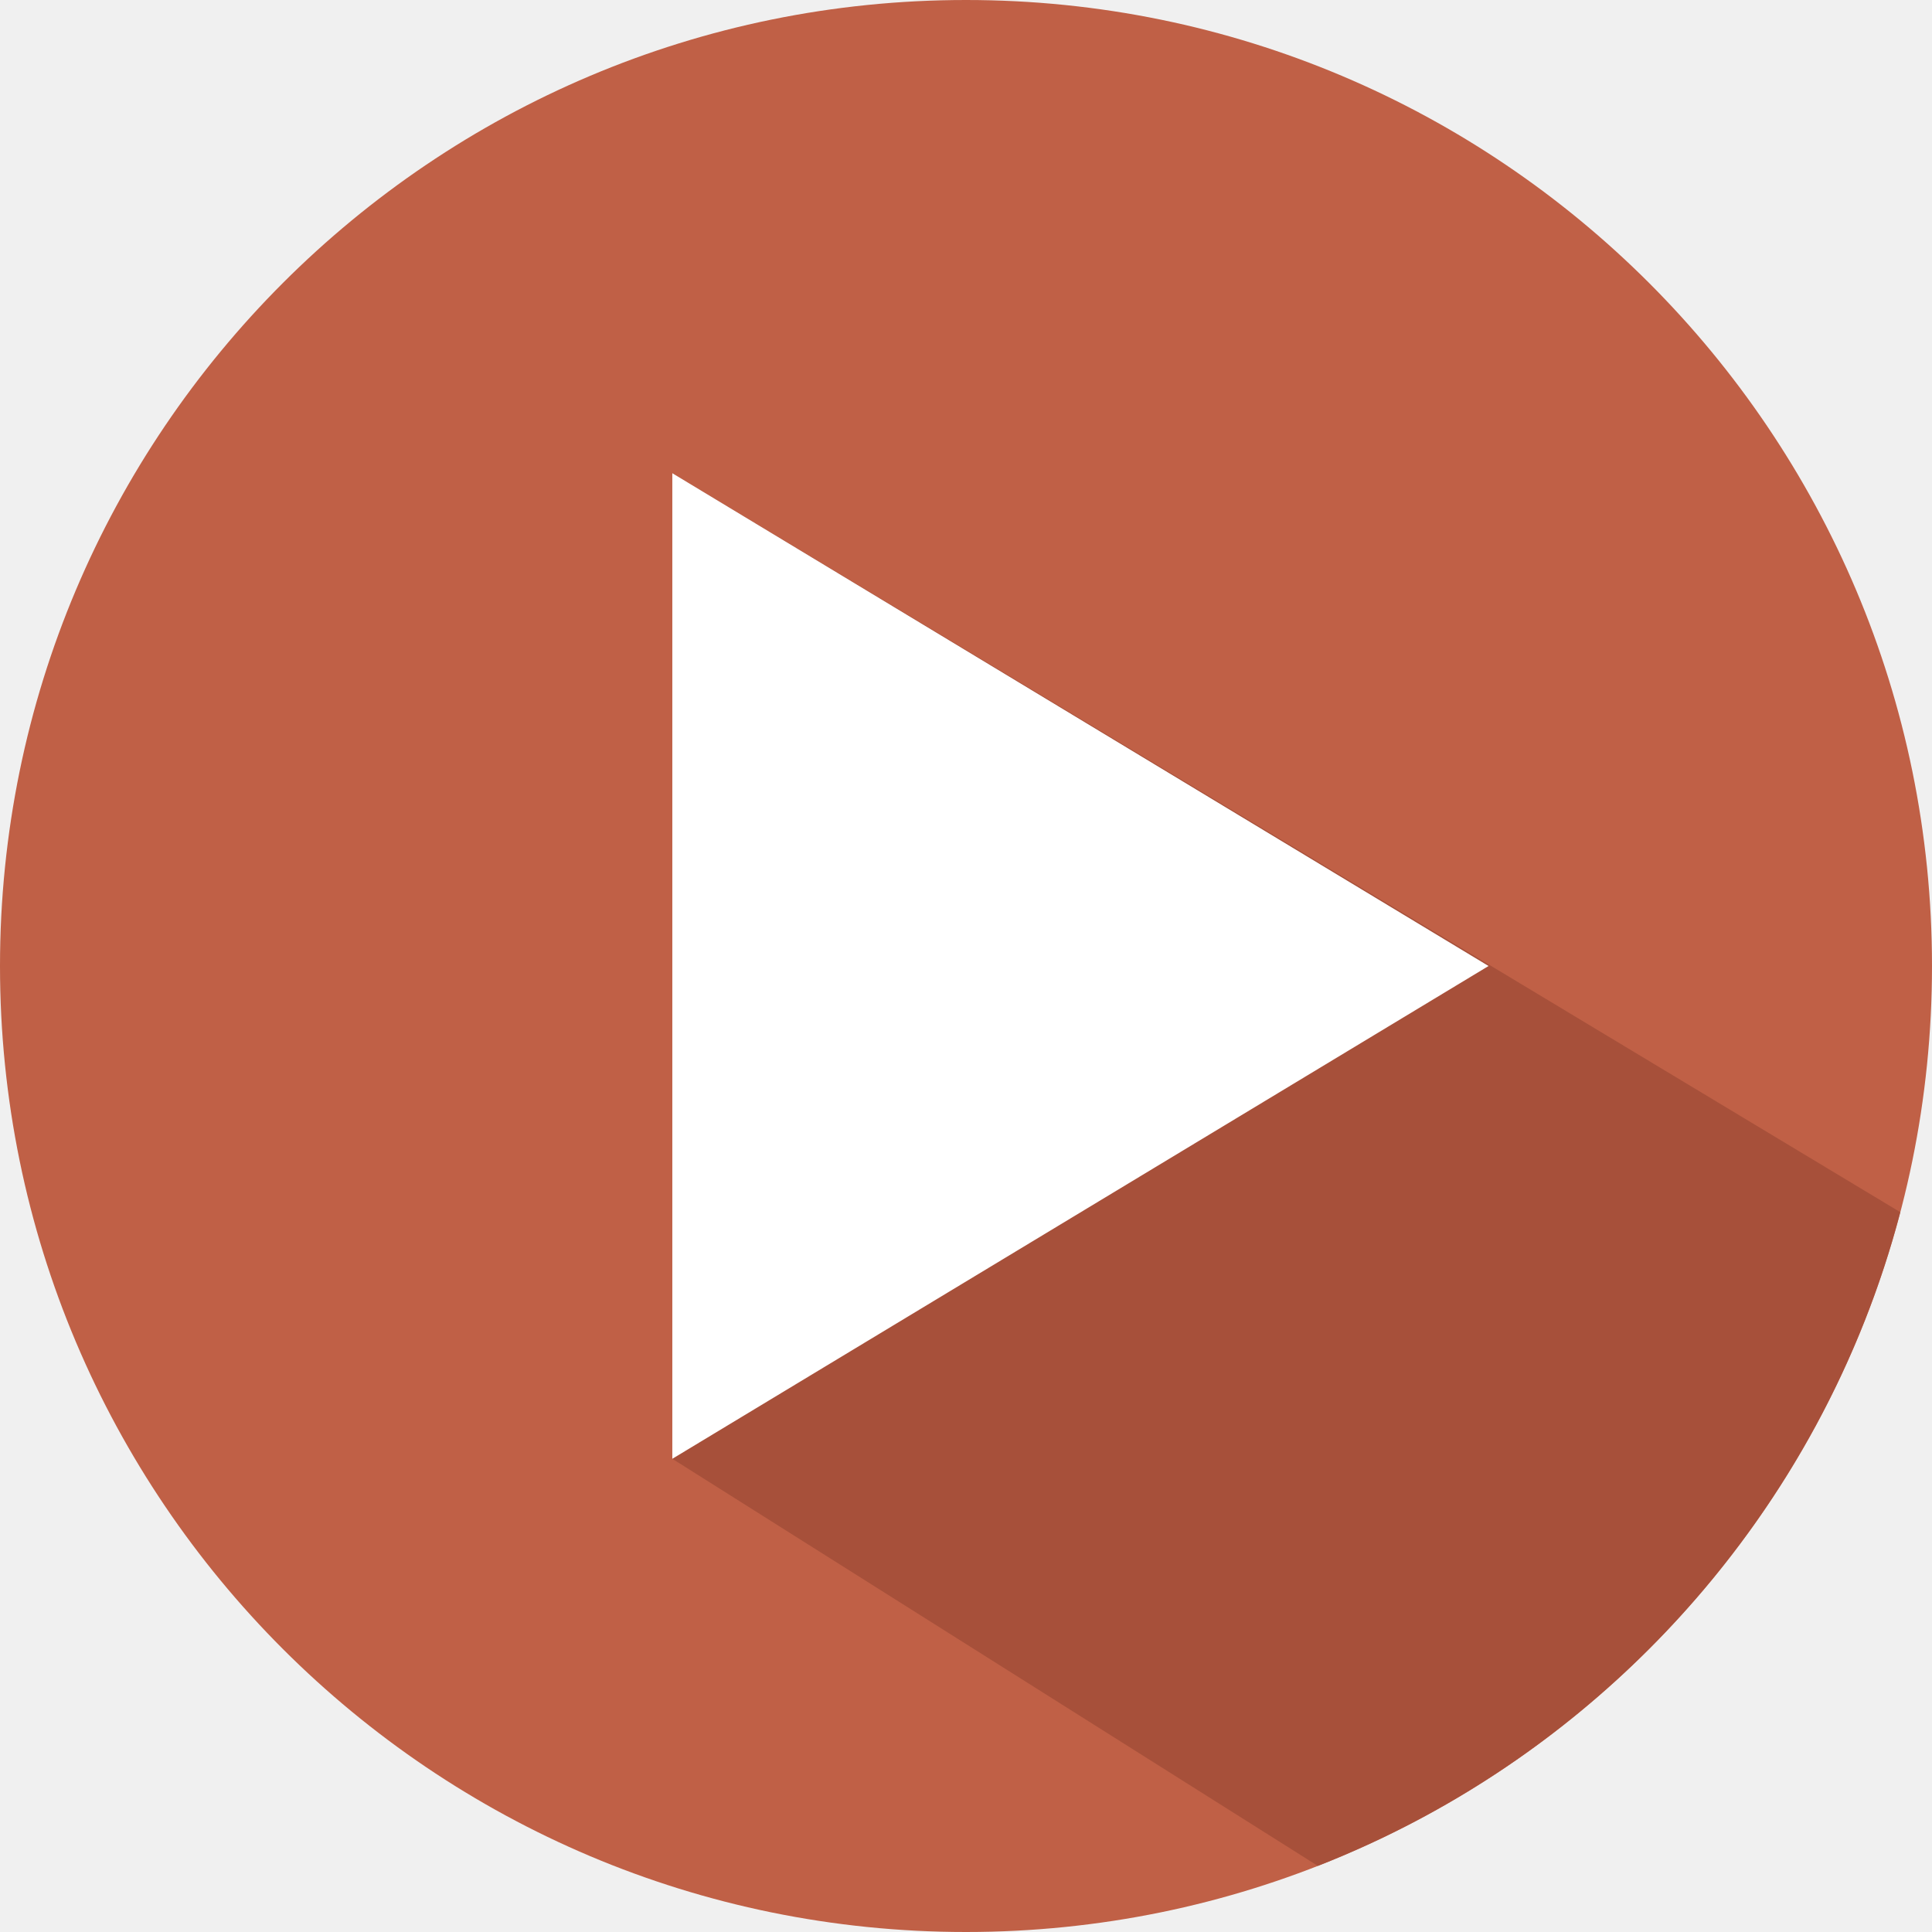
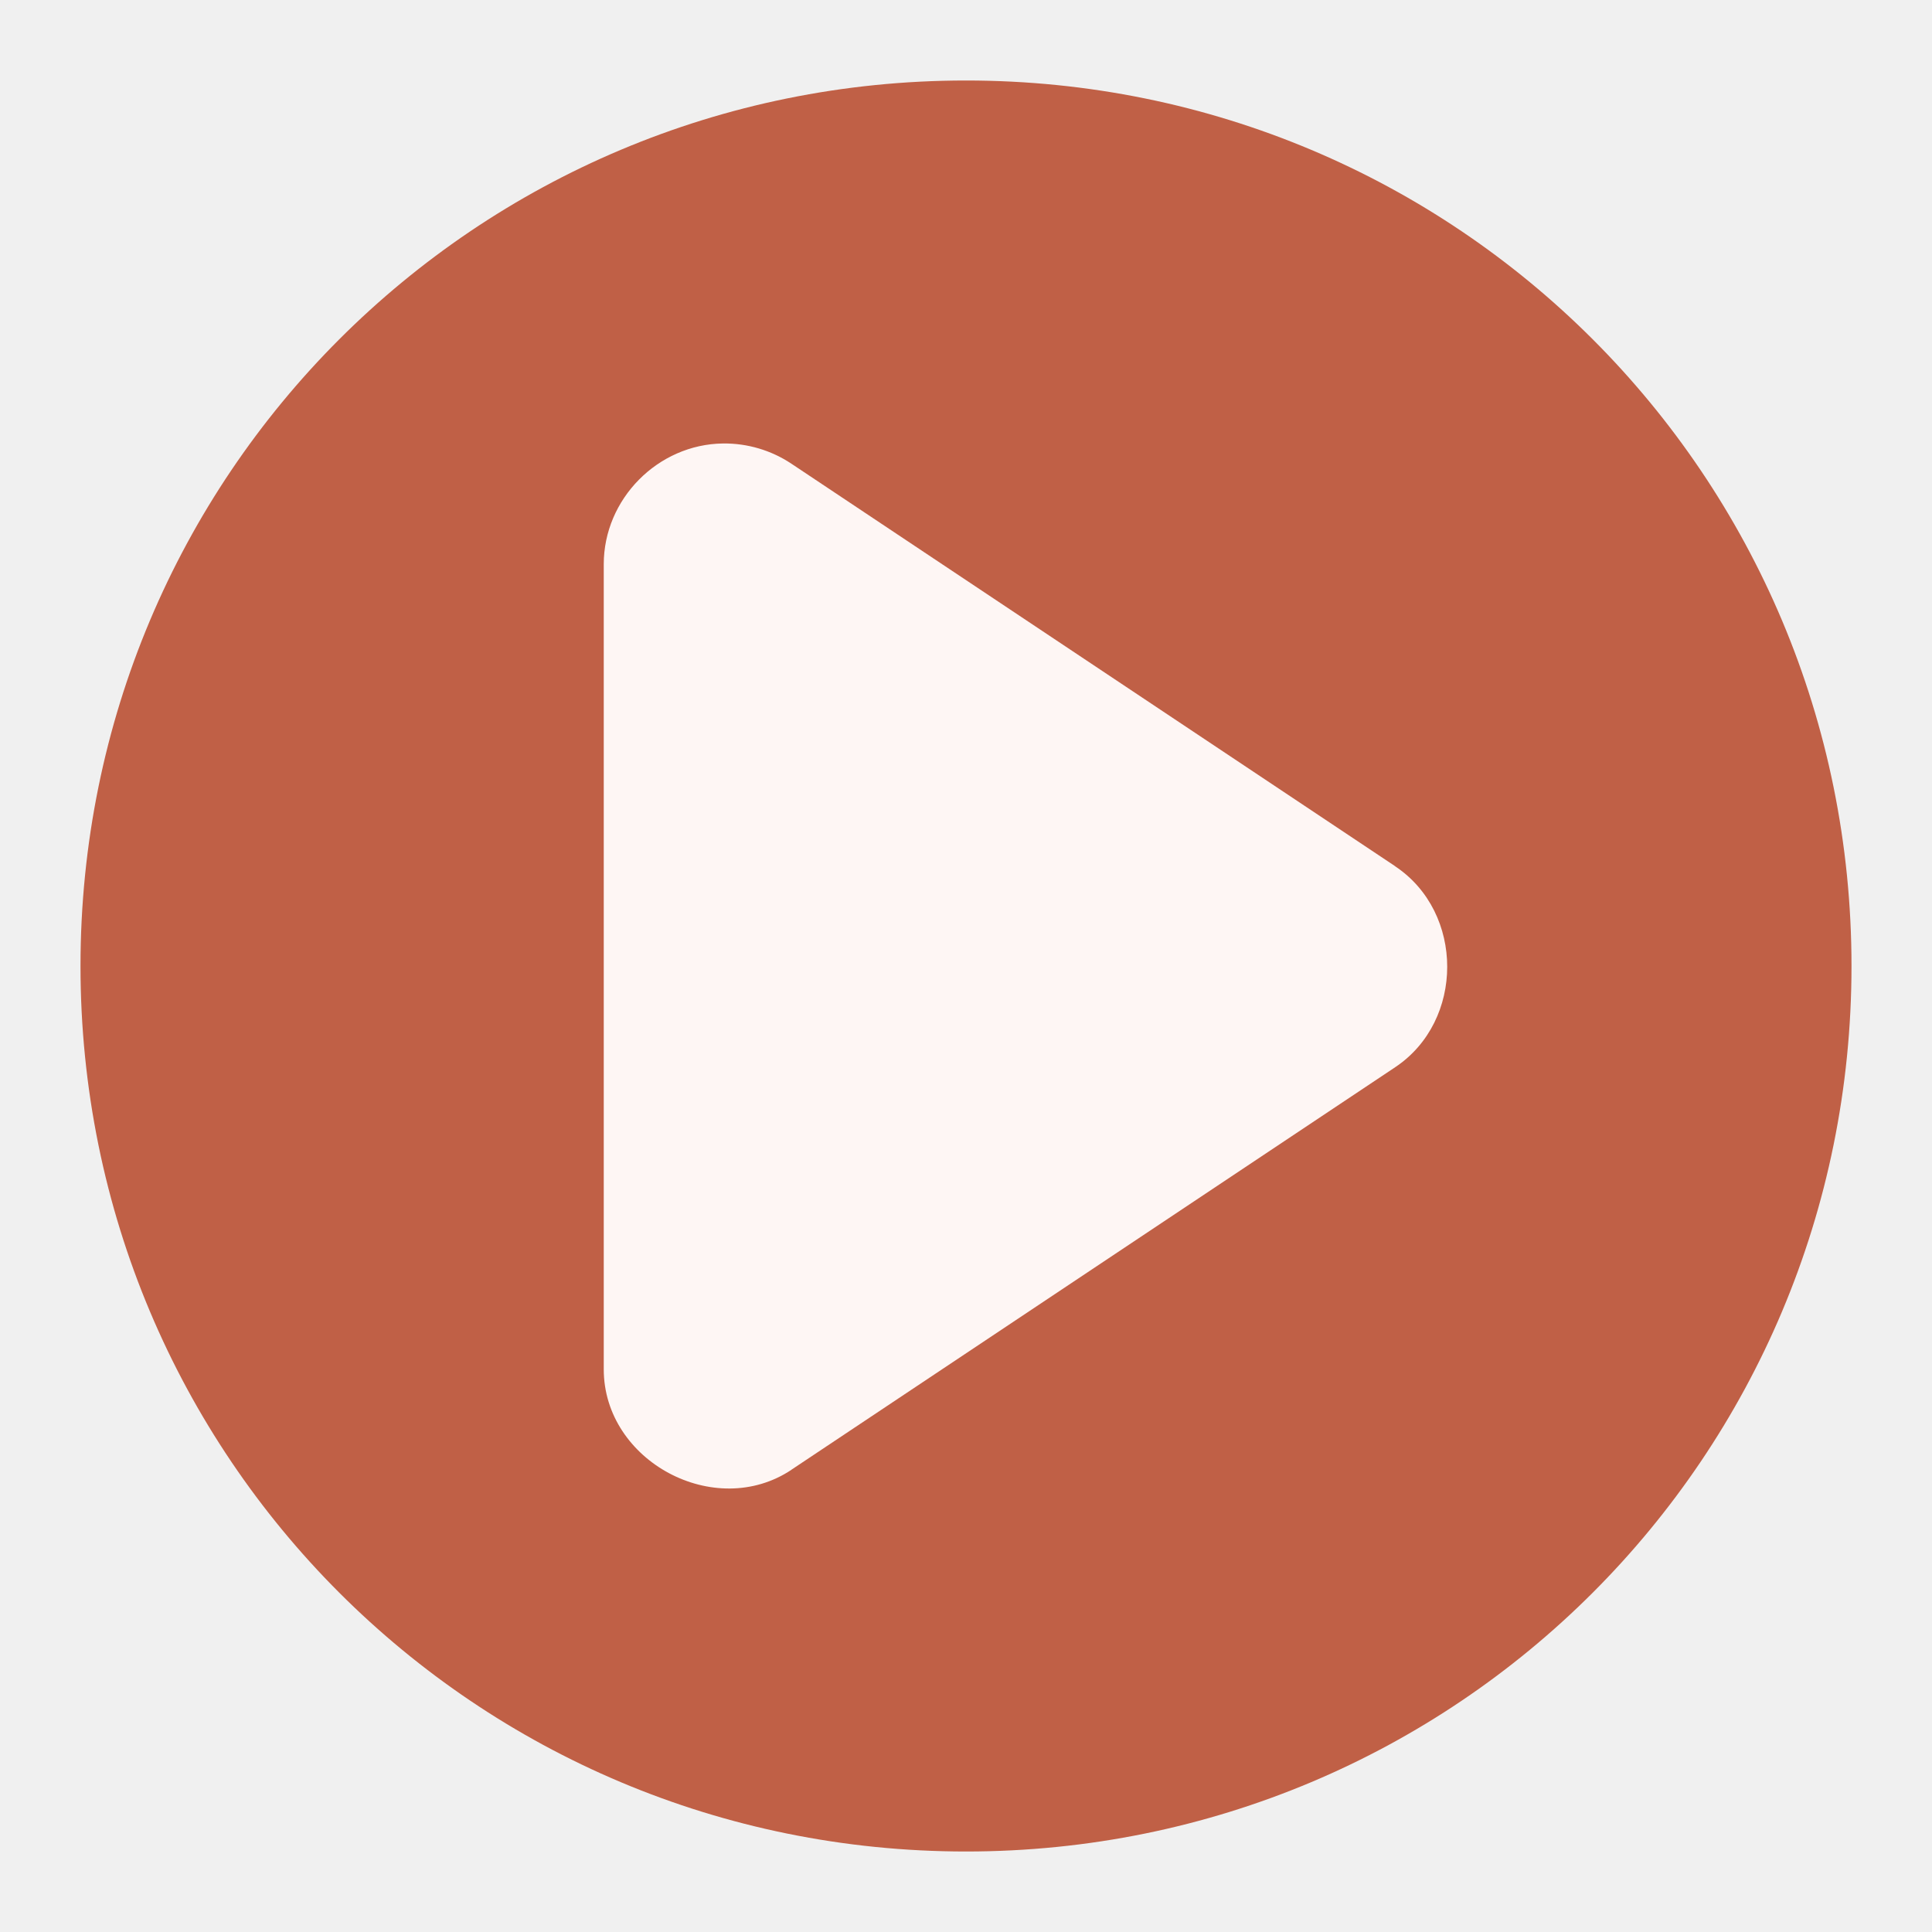
- <svg xmlns="http://www.w3.org/2000/svg" version="1.1" id="Capa_1" x="0px" y="0px" viewBox="0 0 487.622 487.622" style="enable-background:new 0 0 487.622 487.622;" xml:space="preserve">
-   <defs id="defs45" />
-   <g id="g10">
-     <g id="g8">
-       <circle style="fill:#c06046;stroke:none" cx="243.811" cy="243.811" r="243.811" id="circle2" />
-       <path style="fill:#a24e38;fill-opacity:0.837" d="M479.621,305.946L169.686,119.431V368.19L332.61,470.937    C404.49,442.813,459.75,381.554,479.621,305.946z" id="path4" />
-       <polygon style="fill:#FFFFFF;" points="375.699,243.811 169.686,368.19 169.686,119.431   " id="polygon6" />
+ <svg xmlns="http://www.w3.org/2000/svg" width="48" height="48" viewBox="0 0 48 48" version="1.1" id="svg8">
+   <defs id="defs2">
+     <linearGradient id="0" gradientUnits="userSpaceOnUse" y1="545.79" x2="0" y2="501.79">
+       <stop stop-color="#197cf1" id="stop851" />
+       <stop offset="1" stop-color="#20bcfa" id="stop853" />
+     </linearGradient>
+     <linearGradient gradientUnits="userSpaceOnUse" y2=".437" x2="21.592" y1="49.03" x1="22.03" id="1">
+       <stop stop-color="#212121" id="stop856" />
+       <stop offset="1" stop-color="#3f3f41" id="stop858" />
+     </linearGradient>
+     <linearGradient y2="518.14" x2="0" y1="545.14" gradientUnits="userSpaceOnUse" id="0-3">
+       <stop stop-color="#e7e7e7" id="stop890" />
+       <stop offset="1" stop-color="#fcfcfc" id="stop892" />
+     </linearGradient>
+     <style id="current-color-scheme" type="text/css">
+       .ColorScheme-Text {
+         color:#122036;
+       }
+       </style>
+     <style id="current-color-scheme-5" type="text/css">
+       .ColorScheme-Text {
+         color:#122036;
+       }
+       </style>
+     <style id="current-color-scheme-3" type="text/css">
+       .ColorScheme-Text {
+         color:#122036;
+       }
+       </style>
+     <style id="current-color-scheme-53" type="text/css">
+       .ColorScheme-Text {
+         color:#122036;
+       }
+       </style>
+     <style type="text/css" id="current-color-scheme-5-5">
+       .ColorScheme-Text {
+         color:#122036;
+       }
+       </style>
+     <style type="text/css" id="current-color-scheme-6">
+       .ColorScheme-Text {
+         color:#122036;
+       }
+       </style>
+     <style type="text/css" id="current-color-scheme-5-2">
+       .ColorScheme-Text {
+         color:#122036;
+       }
+       </style>
+     <style id="current-color-scheme-2" type="text/css">
+       .ColorScheme-Text {
+         color:#122036;
+       }
+       </style>
+     <style id="current-color-scheme-5-1" type="text/css">
+       .ColorScheme-Text {
+         color:#122036;
+       }
+       </style>
+     <style id="current-color-scheme-3-2" type="text/css">
+       .ColorScheme-Text {
+         color:#122036;
+       }
+       </style>
+     <style id="current-color-scheme-535" type="text/css">
+       .ColorScheme-Text {
+         color:#122036;
+       }
+       </style>
+     <style type="text/css" id="current-color-scheme-5356">
+       .ColorScheme-Text {
+         color:#122036;
+       }
+       </style>
+     <style type="text/css" id="current-color-scheme-5-29">
+       .ColorScheme-Text {
+         color:#122036;
+       }
+       </style>
+     <style type="text/css" id="current-color-scheme-3-1">
+       .ColorScheme-Text {
+         color:#122036;
+       }
+       </style>
+     <style type="text/css" id="current-color-scheme-53-2">
+       .ColorScheme-Text {
+         color:#122036;
+       }
+       </style>
+     <style id="current-color-scheme-62" type="text/css">
+       .ColorScheme-Text {
+         color:#122036;
+       }
+       </style>
+     <style id="current-color-scheme-7" type="text/css">
+       .ColorScheme-Text {
+         color:#122036;
+       }
+       </style>
+     <style id="current-color-scheme-5-91" type="text/css">
+       .ColorScheme-Text {
+         color:#122036;
+       }
+       </style>
+     <style id="current-color-scheme-2-2" type="text/css">
+       .ColorScheme-Text {
+         color:#122036;
+       }
+       </style>
+     <style id="current-color-scheme-7-7" type="text/css">
+       .ColorScheme-Text {
+         color:#122036;
+       }
+       </style>
+     <style id="current-color-scheme-5-0" type="text/css">
+       .ColorScheme-Text {
+         color:#122036;
+       }
+       </style>
+     <style type="text/css" id="current-color-scheme-9">
+       .ColorScheme-Text {
+         color:#122036;
+       }
+       </style>
+     <style type="text/css" id="current-color-scheme-1">
+       .ColorScheme-Text {
+         color:#122036;
+       }
+       </style>
+     <style id="current-color-scheme-10" type="text/css">
+       .ColorScheme-Text {
+         color:#122036;
+       }
+       </style>
+     <style type="text/css" id="current-color-scheme-6-7">
+       .ColorScheme-Text {
+         color:#122036;
+       }
+       </style>
+     <style type="text/css" id="current-color-scheme-7-1">
+       .ColorScheme-Text {
+         color:#122036;
+       }
+       </style>
+     <style type="text/css" id="current-color-scheme-5-2-0">
+       .ColorScheme-Text {
+         color:#122036;
+       }
+       </style>
+     <style id="current-color-scheme-3-9" type="text/css">
+       .ColorScheme-Text {
+         color:#122036;
+       }
+       </style>
+     <style id="current-color-scheme-7-75" type="text/css">
+       .ColorScheme-Text {
+         color:#122036;
+       }
+       </style>
+     <style id="current-color-scheme-5-9" type="text/css">
+       .ColorScheme-Text {
+         color:#122036;
+       }
+       </style>
+     <style type="text/css" id="current-color-scheme-9-2">
+       .ColorScheme-Text {
+         color:#122036;
+       }
+       </style>
+     <style type="text/css" id="current-color-scheme-1-2">
+       .ColorScheme-Text {
+         color:#122036;
+       }
+       </style>
+     <style id="current-color-scheme-10-8" type="text/css">
+       .ColorScheme-Text {
+         color:#122036;
+       }
+       </style>
+     <style type="text/css" id="current-color-scheme-6-9">
+       .ColorScheme-Text {
+         color:#122036;
+       }
+       </style>
+     <style type="text/css" id="current-color-scheme-7-1-7">
+       .ColorScheme-Text {
+         color:#122036;
+       }
+       </style>
+     <style type="text/css" id="current-color-scheme-5-2-3">
+       .ColorScheme-Text {
+         color:#122036;
+       }
+       </style>
+     <style type="text/css" id="current-color-scheme-106">
+       .ColorScheme-Text {
+         color:#122036;
+       }
+       </style>
+     <style type="text/css" id="current-color-scheme-7-3">
+       .ColorScheme-Text {
+         color:#122036;
+       }
+       </style>
+     <style type="text/css" id="current-color-scheme-5-20">
+       .ColorScheme-Text {
+         color:#122036;
+       }
+       </style>
+     <style id="current-color-scheme-9-6" type="text/css">
+       .ColorScheme-Text {
+         color:#122036;
+       }
+       </style>
+     <style id="current-color-scheme-1-1" type="text/css">
+       .ColorScheme-Text {
+         color:#122036;
+       }
+       </style>
+     <style type="text/css" id="current-color-scheme-10-5">
+       .ColorScheme-Text {
+         color:#122036;
+       }
+       </style>
+     <style id="current-color-scheme-6-5" type="text/css">
+       .ColorScheme-Text {
+         color:#122036;
+       }
+       </style>
+     <style id="current-color-scheme-7-1-4" type="text/css">
+       .ColorScheme-Text {
+         color:#122036;
+       }
+       </style>
+     <style id="current-color-scheme-5-2-7" type="text/css">
+       .ColorScheme-Text {
+         color:#122036;
+       }
+       </style>
+   </defs>
+   <g id="layer1" transform="translate(0,-266.65)">
+     <g id="g1535" transform="translate(35,-15)">
+       <g id="g911" transform="translate(-35,15)">
+         <g id="g5422" transform="translate(-24,-4)">
+           <path style="opacity:1;fill:#C06046;fill-opacity:1;stroke:none;stroke-width:0.3;stroke-miterlimit:4;stroke-dasharray:none;stroke-opacity:1" d="M 24,2 C 11.812,2 2,11.812 2,24 2,36.188 11.812,46 24,46 36.188,46 46,36.188 46,24 46,11.812 36.188,2 24,2 Z" transform="translate(24,270.65)" id="rect4544" />
+           <g transform="translate(-9,-0.999995)" id="layer1-6" />
+           <path style="color:#000000;font-style:normal;font-variant:normal;font-weight:normal;font-stretch:normal;font-size:medium;line-height:normal;font-family:sans-serif;font-variant-ligatures:normal;font-variant-position:normal;font-variant-caps:normal;font-variant-numeric:normal;font-variant-alternates:normal;font-feature-settings:normal;text-indent:0;text-align:start;text-decoration:none;text-decoration-line:none;text-decoration-style:solid;text-decoration-color:#000000;letter-spacing:normal;word-spacing:normal;text-transform:none;writing-mode:lr-tb;direction:ltr;text-orientation:mixed;dominant-baseline:auto;baseline-shift:baseline;text-anchor:start;white-space:normal;shape-padding:0;clip-rule:nonzero;display:inline;overflow:visible;visibility:visible;opacity:1;isolation:auto;mix-blend-mode:normal;color-interpolation:sRGB;color-interpolation-filters:linearRGB;solid-color:#000000;solid-opacity:1;vector-effect:none;fill:#fef6f4;fill-opacity:1;fill-rule:nonzero;stroke:none;stroke-width:4;stroke-linecap:round;stroke-linejoin:round;stroke-miterlimit:4;stroke-dasharray:none;stroke-dashoffset:0;stroke-opacity:1;color-rendering:auto;image-rendering:auto;shape-rendering:auto;text-rendering:auto;enable-background:accumulate" d="m 41.965,281.668 c -1.621,0.019 -2.965,1.38 -2.965,3 v 20 0.002 c 4.92e-4,2.284 2.763,3.763 4.664,2.496 v -0.002 l 15,-10 c 1.722,-1.148 1.722,-3.842 0,-4.99 v -0.002 l -15,-10 c -0.502,-0.335 -1.094,-0.51 -1.697,-0.504 z" id="path833" />
+         </g>
+       </g>
    </g>
  </g>
-   <g id="g12">
- </g>
-   <g id="g14">
- </g>
-   <g id="g16">
- </g>
-   <g id="g18">
- </g>
-   <g id="g20">
- </g>
-   <g id="g22">
- </g>
-   <g id="g24">
- </g>
-   <g id="g26">
- </g>
-   <g id="g28">
- </g>
-   <g id="g30">
- </g>
-   <g id="g32">
- </g>
-   <g id="g34">
- </g>
-   <g id="g36">
- </g>
-   <g id="g38">
- </g>
-   <g id="g40">
- </g>
</svg>
